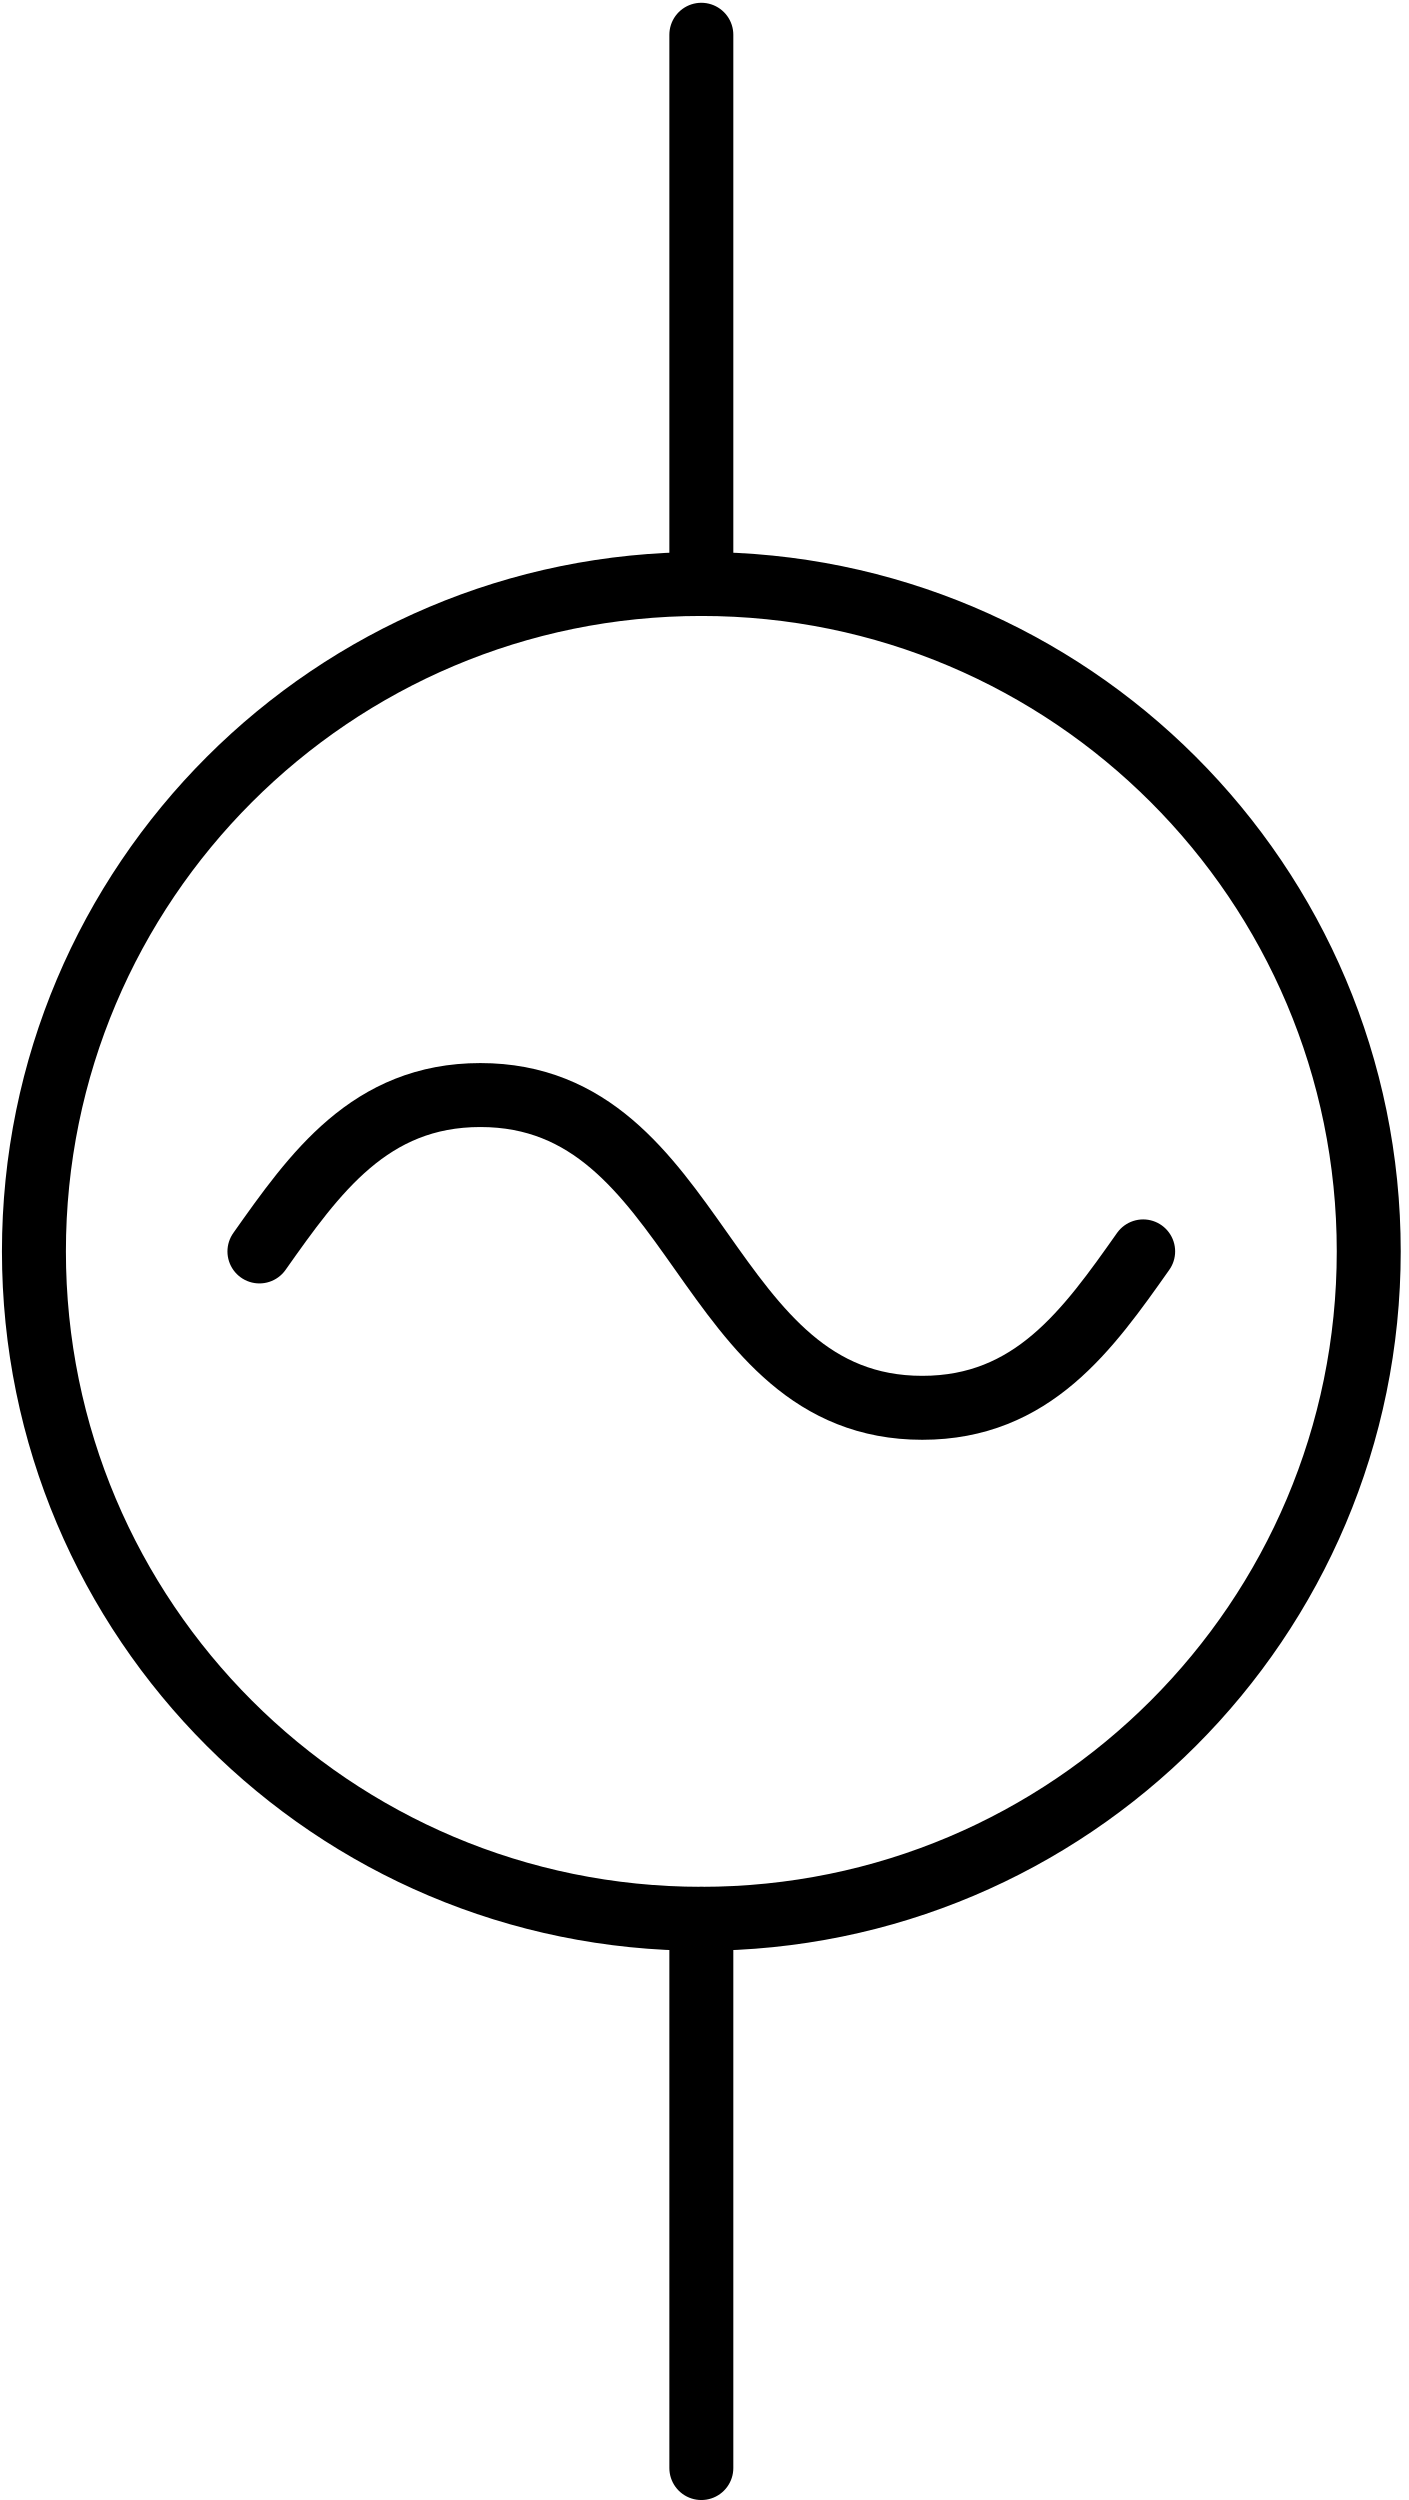
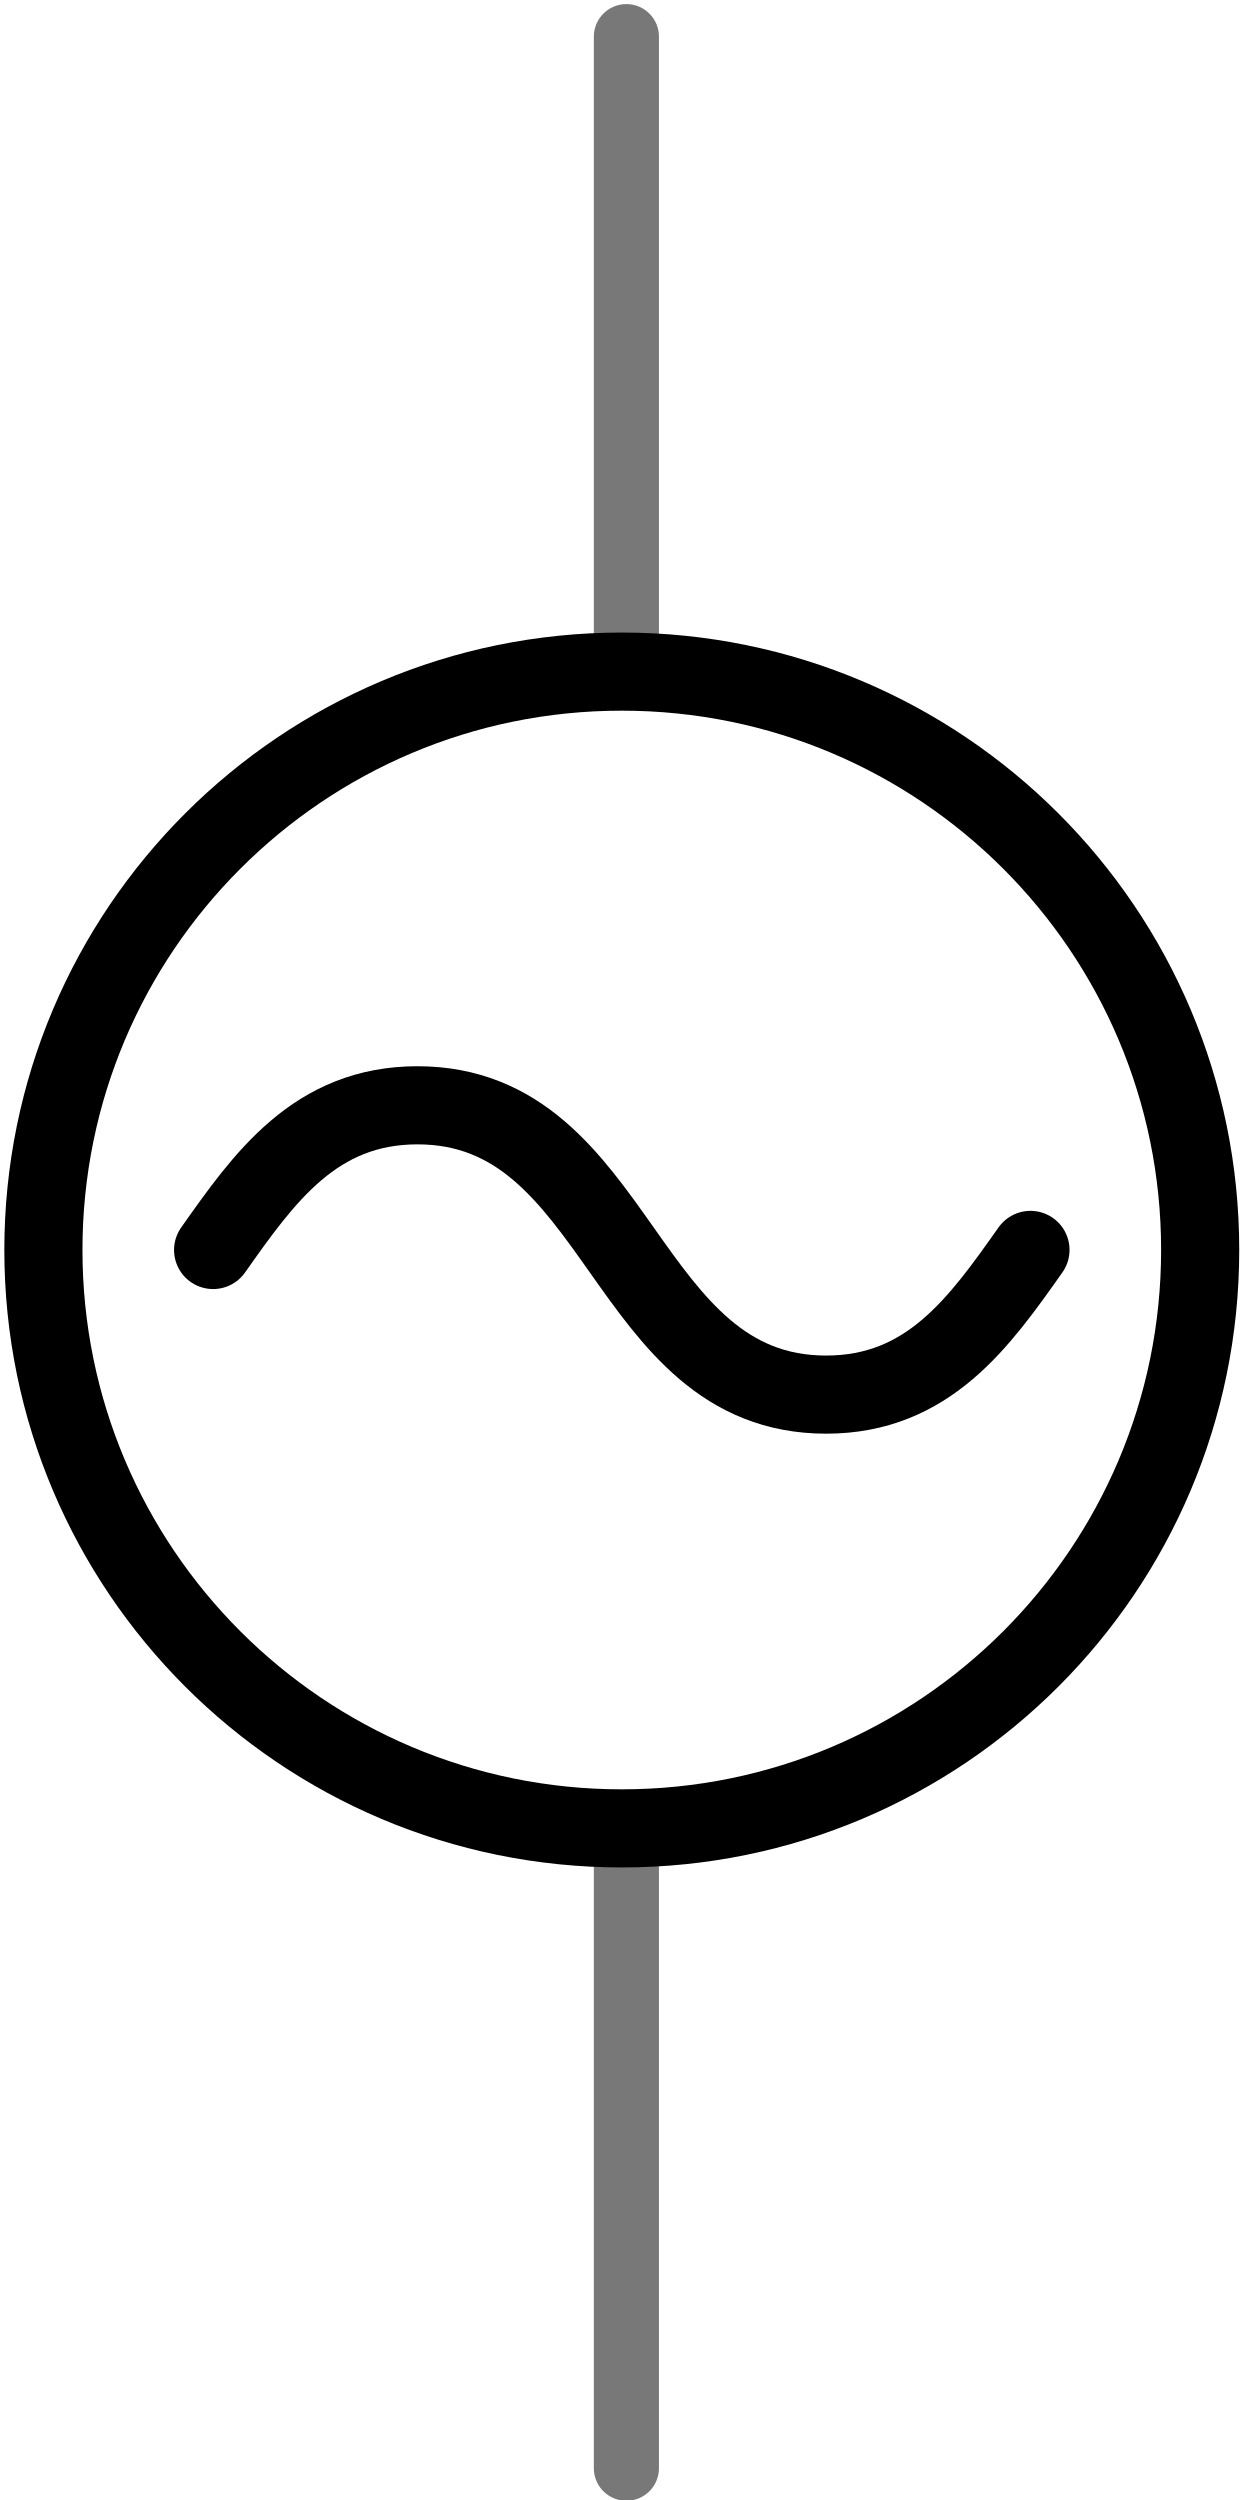
- <svg xmlns="http://www.w3.org/2000/svg" version="1.1" id="Layer_1" x="0px" y="0px" width="50.65px" height="89.9px" viewBox="0 0 50.65 89.9" enable-background="new 0 0 50.65 89.9" xml:space="preserve">
+ <svg xmlns="http://www.w3.org/2000/svg" version="1.1" id="Layer_1" x="0px" y="0px" width="14.4px" height="28.8px" viewBox="0 0 14.4 28.8" enable-background="new 0 0 14.4 28.8" xml:space="preserve">
  <g>
    <g id="schematic">
-       <rect id="connector0pin" x="24.22" y="0" fill="none" width="2" height="10" />
-       <rect id="connector1pin" x="24.22" y="79.9" fill="none" width="2" height="10" />
-       <rect id="connector0terminal" x="24.22" y="0" fill="none" width="2" height="2" />
-       <rect id="connector1terminal" x="24.22" y="87.9" fill="none" width="2" height="2" />
+       <rect id="connector0pin" x="6.836" y="0.25" fill="none" width="0.729" height="7.281" />
+       <rect id="connector1pin" x="6.883" y="24.016" fill="none" width="0.666" height="4.783" />
+       <rect id="connector0terminal" x="6.836" y="0.25" fill="none" width="0.729" height="1.456" />
+       <rect id="connector1terminal" x="6.883" y="26.8" fill="none" width="0.666" height="2" />
      <g id="diagram">
-         <line fill="none" stroke="#000000" stroke-width="2.3" stroke-linecap="round" stroke-linejoin="round" x1="25.22" y1="88.751" x2="25.22" y2="69.001" />
-         <line fill="none" stroke="#000000" stroke-width="2.3" stroke-linecap="round" stroke-linejoin="round" x1="25.22" y1="21" x2="25.22" y2="1.25" />
+         <line fill="none" stroke="#787878" stroke-width="0.75" stroke-linecap="round" stroke-linejoin="round" x1="7.216" y1="28.434" x2="7.216" y2="21.234" />
+         <line fill="none" stroke="#787878" stroke-width="0.75" stroke-linecap="round" stroke-linejoin="round" x1="7.216" y1="7.622" x2="7.216" y2="0.422" />
      </g>
    </g>
-     <circle fill="none" stroke="#000000" stroke-width="2.3" stroke-linecap="round" stroke-linejoin="round" cx="25.22" cy="45" r="24" />
-     <path fill="none" stroke="#000000" stroke-width="2.3" stroke-linecap="round" stroke-linejoin="round" d="M41.108,45   c-1.984,2.813-3.971,5.625-7.943,5.625c-7.947,0-7.945-11.247-15.891-11.247c-3.973,0-5.959,2.812-7.945,5.624" />
+     <circle fill="none" stroke="#000000" stroke-width="0.9" stroke-linecap="round" stroke-linejoin="round" cx="7.163" cy="14.4" r="6.663" />
+     <path fill="none" stroke="#000000" stroke-width="0.9" stroke-linecap="round" stroke-linejoin="round" d="M11.871,14.399   c-0.588,0.833-1.177,1.667-2.354,1.667c-2.355,0-2.354-3.333-4.708-3.333c-1.178,0-1.766,0.833-2.354,1.667" />
  </g>
</svg>
